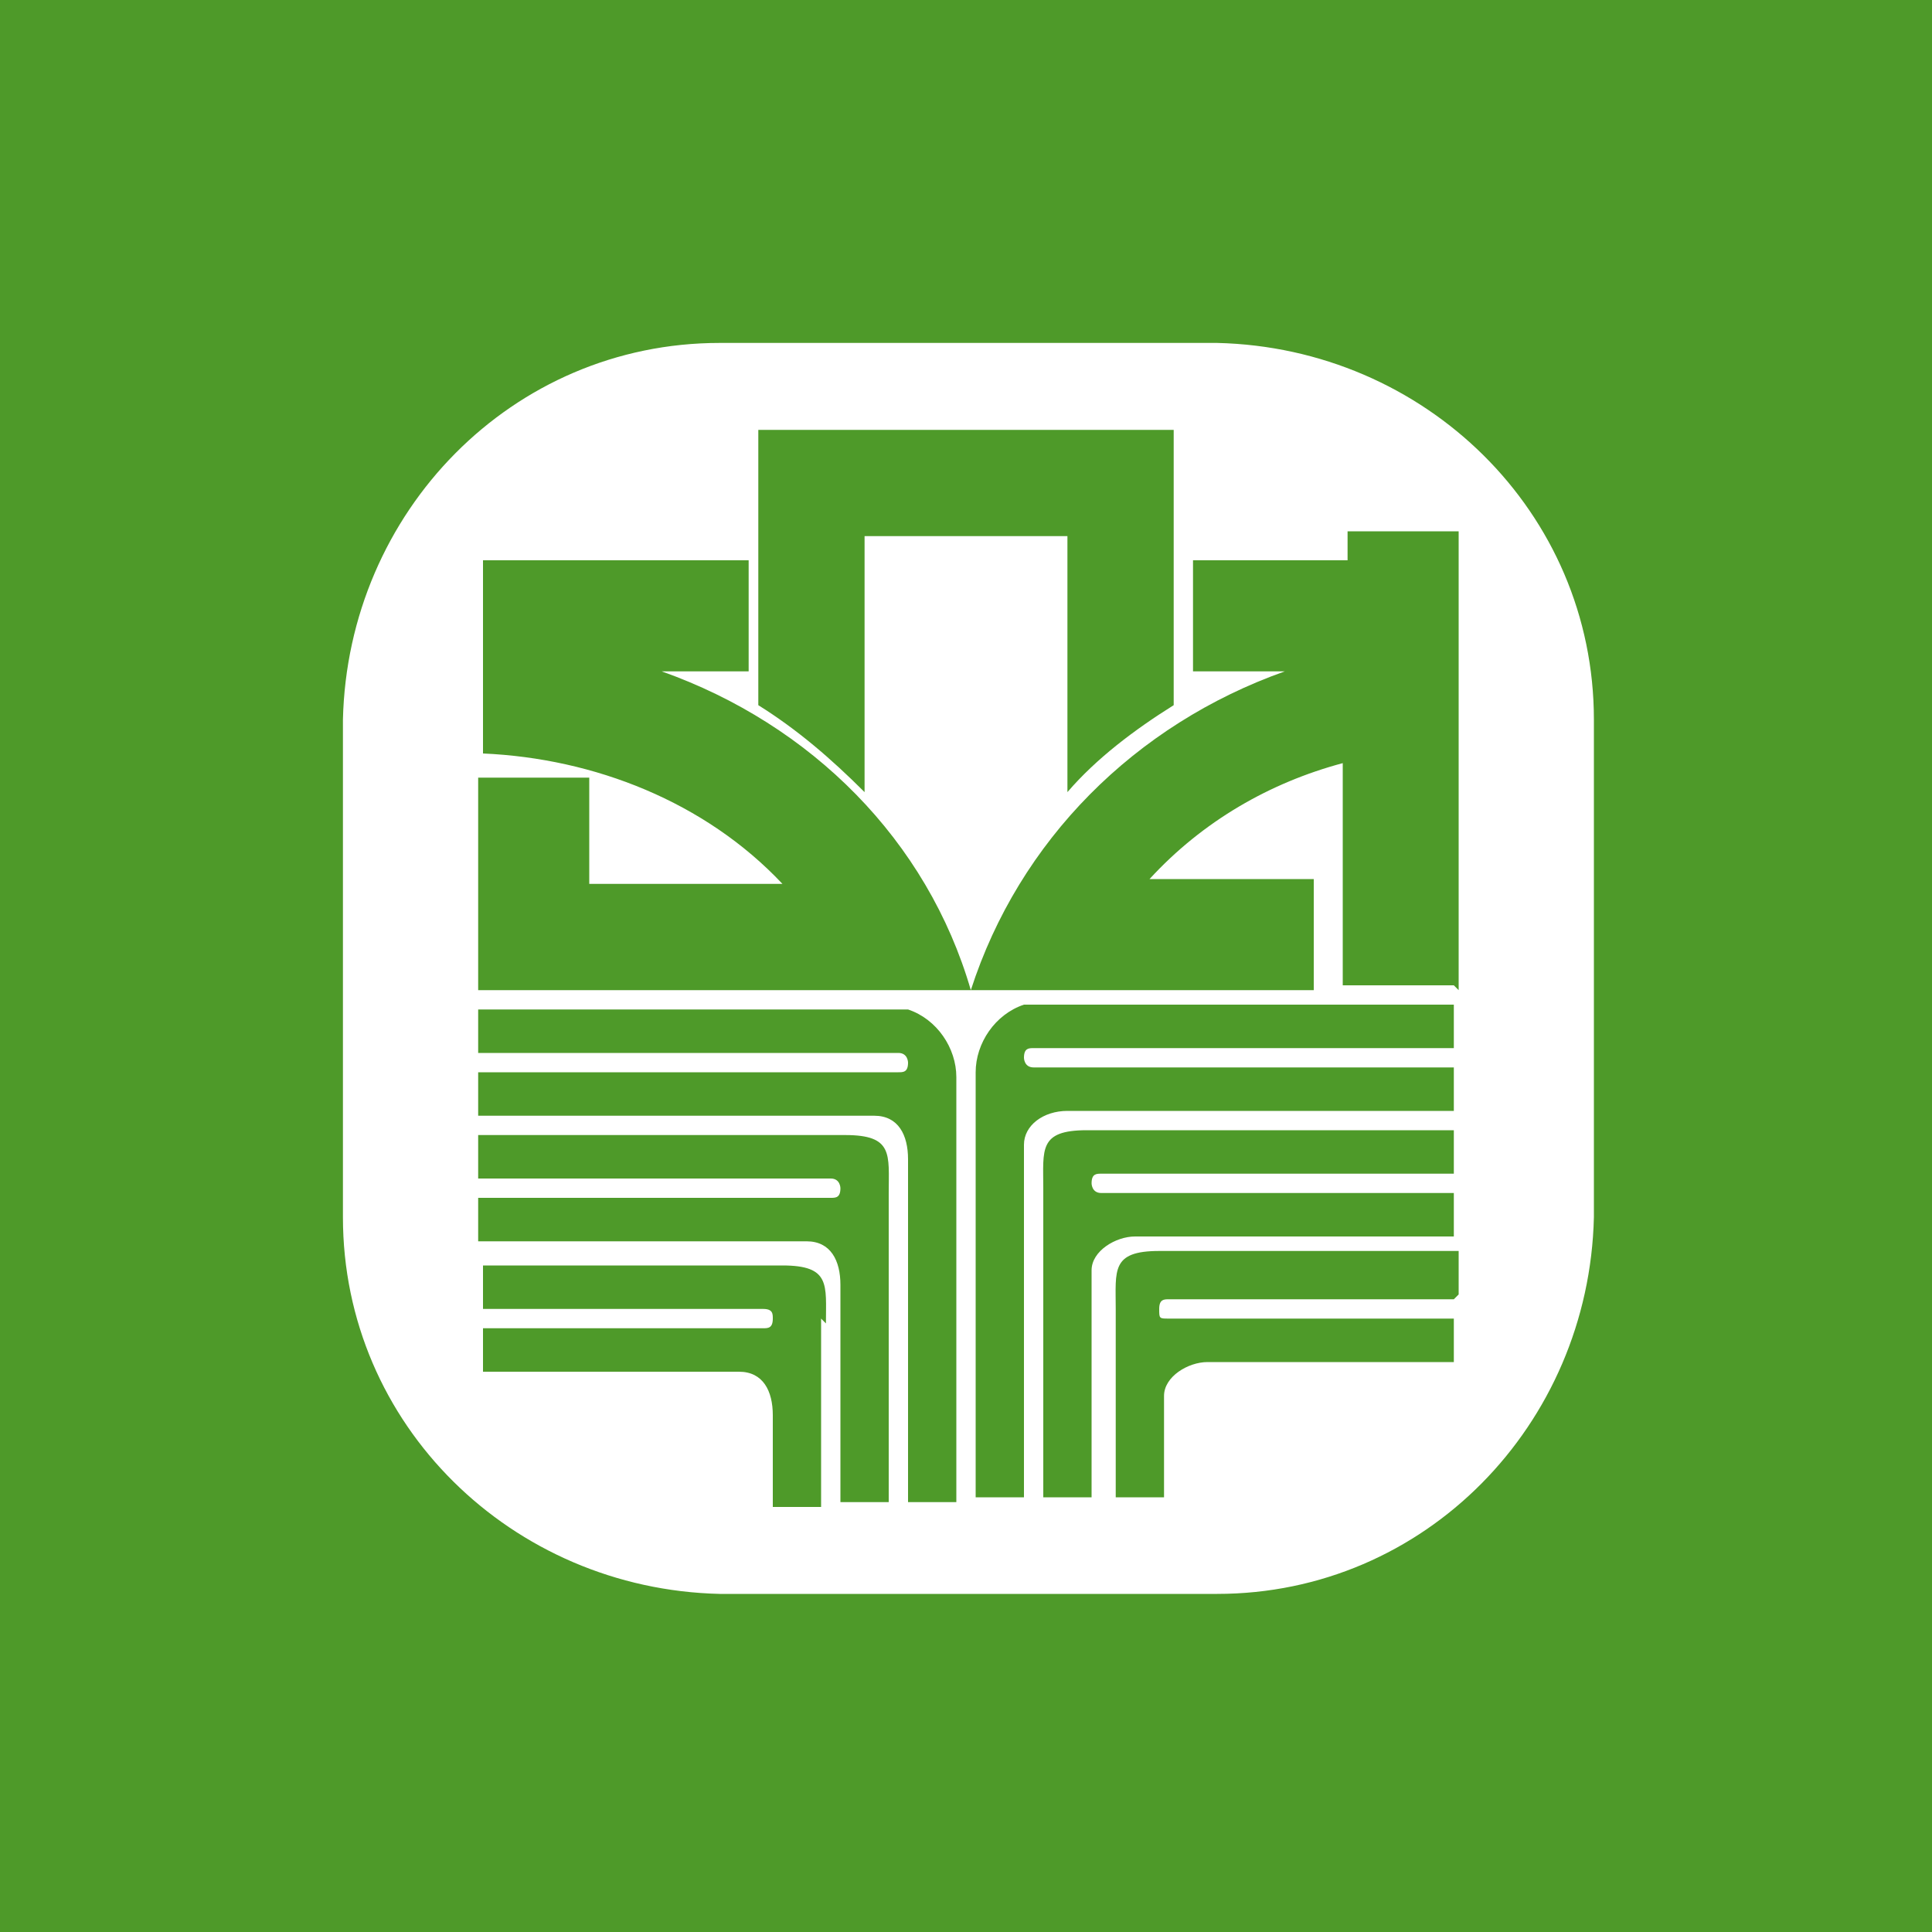
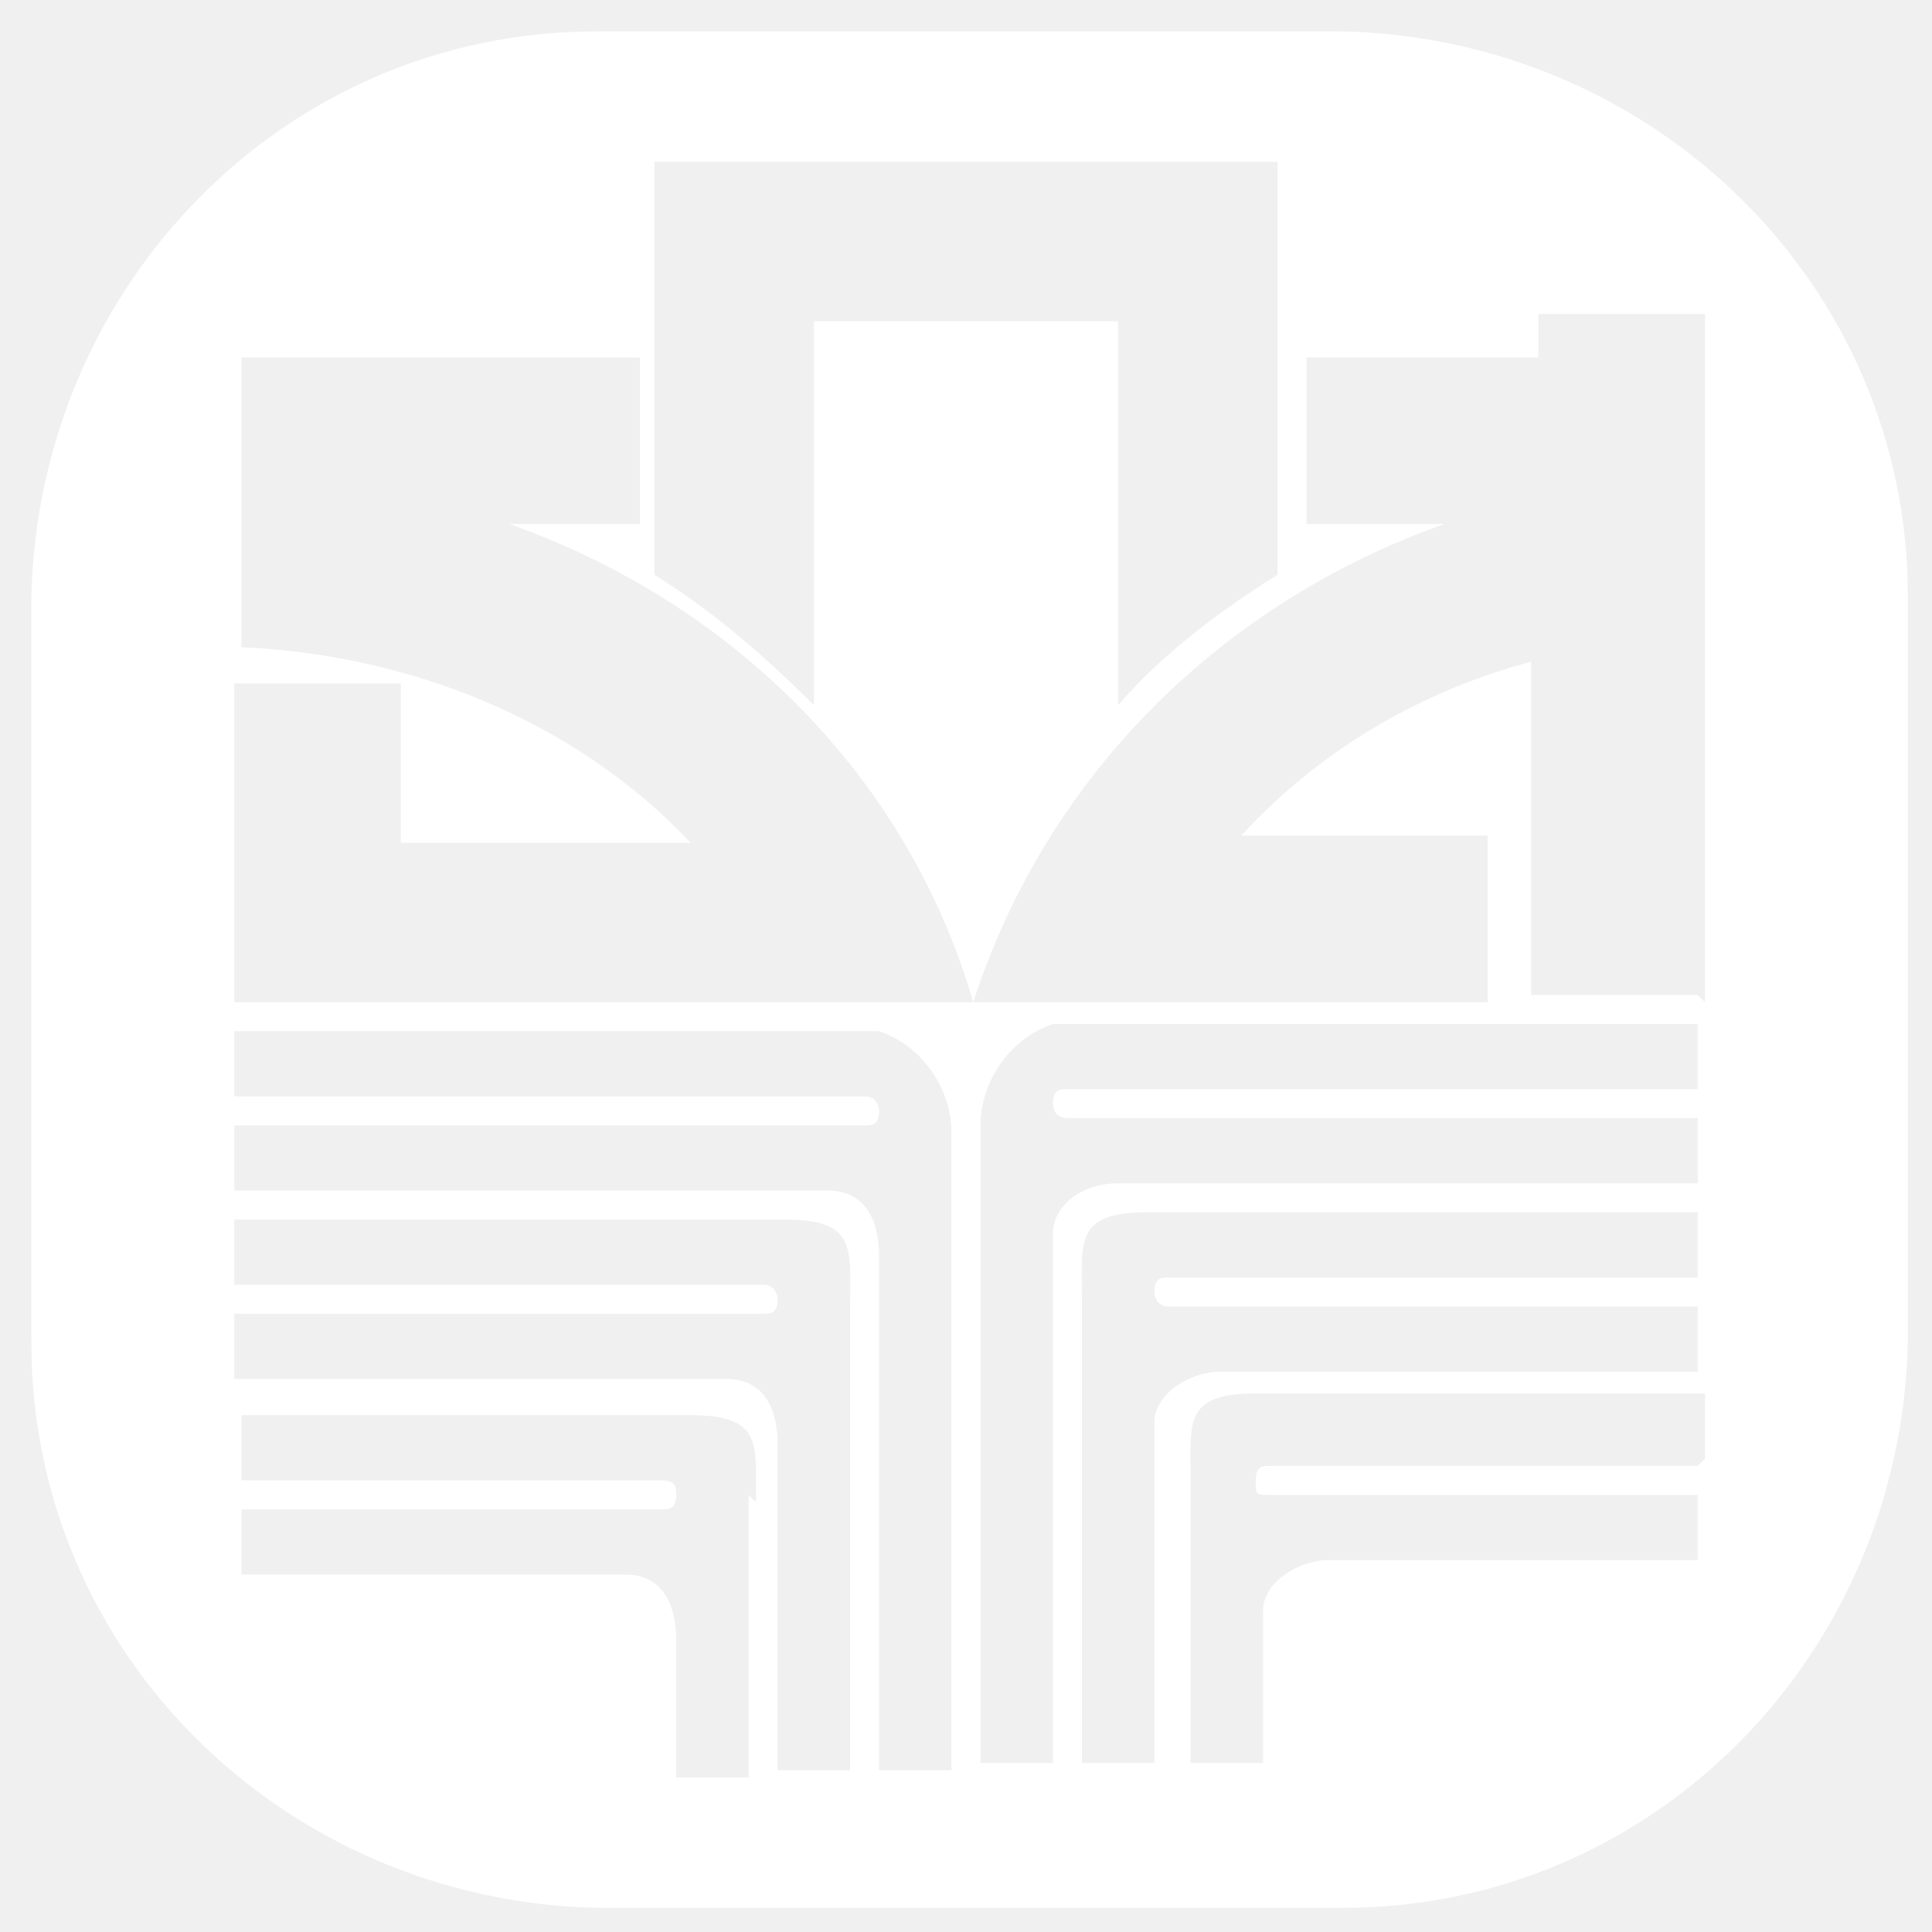
- <svg xmlns="http://www.w3.org/2000/svg" viewBox="0 0 24 24">
-   <path fill="#4E9A29" d="M0 0h24v24H0z" />
-   <path d="M15.12 4.26H8.94c-2.58 0-4.62 2.1-4.68 4.68v6.18c0 2.58 2.1 4.62 4.68 4.68h6.18c2.58 0 4.62-2.1 4.68-4.68V8.94c0-2.58-2.1-4.62-4.68-4.68zm-5.7 1.08h5.16v3.42c-.48.3-.96.66-1.32 1.08V6.66h-2.52v3.18c-.42-.42-.84-.78-1.32-1.08V5.34zm.78 11.04v2.34h-.6v-1.14c0-.3-.12-.54-.42-.54H6v-.54h3.48c.06 0 .12 0 .12-.12 0-.06 0-.12-.12-.12H6v-.54h3.72c.6 0 .54.24.54.72l-.06-.06zm.84-1.56v3.84h-.6v-2.7c0-.3-.12-.54-.42-.54H5.94v-.54h4.38c.06 0 .12 0 .12-.12 0 0 0-.12-.12-.12H5.94v-.54h4.56c.6 0 .54.24.54.72zm.84 3.84h-.6V14.4c0-.3-.12-.54-.42-.54H5.94v-.54h5.22c.06 0 .12 0 .12-.12 0 0 0-.12-.12-.12H5.94v-.54h5.34c.36.12.6.48.6.84v5.28zm6.18-2.52h-3.54c-.06 0-.12 0-.12.12s0 .12.12.12h3.54v.54H15c-.24 0-.54.18-.54.42V18.6h-.6v-2.34c0-.48-.06-.72.54-.72h3.72v.54l-.06.06zm0-1.56h-4.38c-.06 0-.12 0-.12.12 0 0 0 .12.12.12h4.38v.54H14.1c-.24 0-.54.18-.54.42V18.6h-.6v-3.84c0-.48-.06-.72.54-.72h4.56v.54zm0-1.56h-5.22c-.06 0-.12 0-.12.12 0 0 0 .12.12.12h5.22v.54h-4.8c-.3 0-.54.18-.54.42v4.38h-.6v-5.28c0-.36.24-.72.6-.84h5.34v.54zm0-.78h-1.38V9.48c-.9.24-1.74.72-2.4 1.44h2.04v1.38H5.94V9.66h1.38v1.32h2.4C8.76 9.96 7.38 9.42 6 9.36v-2.4h3.3v1.38H8.22c1.86.66 3.3 2.1 3.84 3.96.6-1.86 2.04-3.3 3.9-3.96h-1.14V6.96h1.92V6.6h1.38v5.7l-.06-.06z" fill="#fff" />
+ <svg xmlns="http://www.w3.org/2000/svg" viewBox="0 0 16 16">
+   <path d="M11.12.26H4.94C2.36.26.32 2.36.26 4.94v6.18c0 2.58 2.1 4.62 4.68 4.68h6.18c2.58 0 4.62-2.1 4.68-4.68V4.94c0-2.58-2.1-4.62-4.68-4.68zm-5.7 1.08h5.16v3.42c-.48.3-.96.66-1.32 1.08V2.66H6.74v3.18c-.42-.42-.84-.78-1.32-1.08V1.34zm.78 11.04v2.34h-.6v-1.14c0-.3-.12-.54-.42-.54H2v-.54h3.48c.06 0 .12 0 .12-.12 0-.06 0-.12-.12-.12H2v-.54h3.72c.6 0 .54.24.54.72l-.06-.06zm.84-1.56v3.84h-.6v-2.7c0-.3-.12-.54-.42-.54H1.94v-.54h4.38c.06 0 .12 0 .12-.12 0 0 0-.12-.12-.12H1.94v-.54H6.5c.6 0 .54.24.54.72zm.84 3.84h-.6V10.4c0-.3-.12-.54-.42-.54H1.94v-.54h5.22c.06 0 .12 0 .12-.12 0 0 0-.12-.12-.12H1.94v-.54h5.34c.36.12.6.48.6.84v5.28zm6.18-2.52h-3.54c-.06 0-.12 0-.12.12s0 .12.12.12h3.54v.54H11c-.24 0-.54.18-.54.42V14.6h-.6v-2.34c0-.48-.06-.72.54-.72h3.72v.54l-.06.06zm0-1.56H9.68c-.06 0-.12 0-.12.12 0 0 0 .12.12.12h4.38v.54H10.1c-.24 0-.54.18-.54.42V14.6h-.6v-3.84c0-.48-.06-.72.54-.72h4.56v.54zm0-1.56H8.84c-.06 0-.12 0-.12.12 0 0 0 .12.12.12h5.22v.54h-4.8c-.3 0-.54.18-.54.42v4.38h-.6V9.32c0-.36.24-.72.6-.84h5.34v.54zm0-.78h-1.38V5.48c-.9.24-1.74.72-2.4 1.44h2.04V8.3H1.94V5.66h1.38v1.32h2.4C4.76 5.96 3.38 5.42 2 5.36v-2.4h3.3v1.38H4.22c1.86.66 3.3 2.1 3.84 3.96.6-1.86 2.04-3.3 3.9-3.96h-1.14V2.96h1.92V2.6h1.38v5.7l-.06-.06z" fill="#fff" />
</svg>
